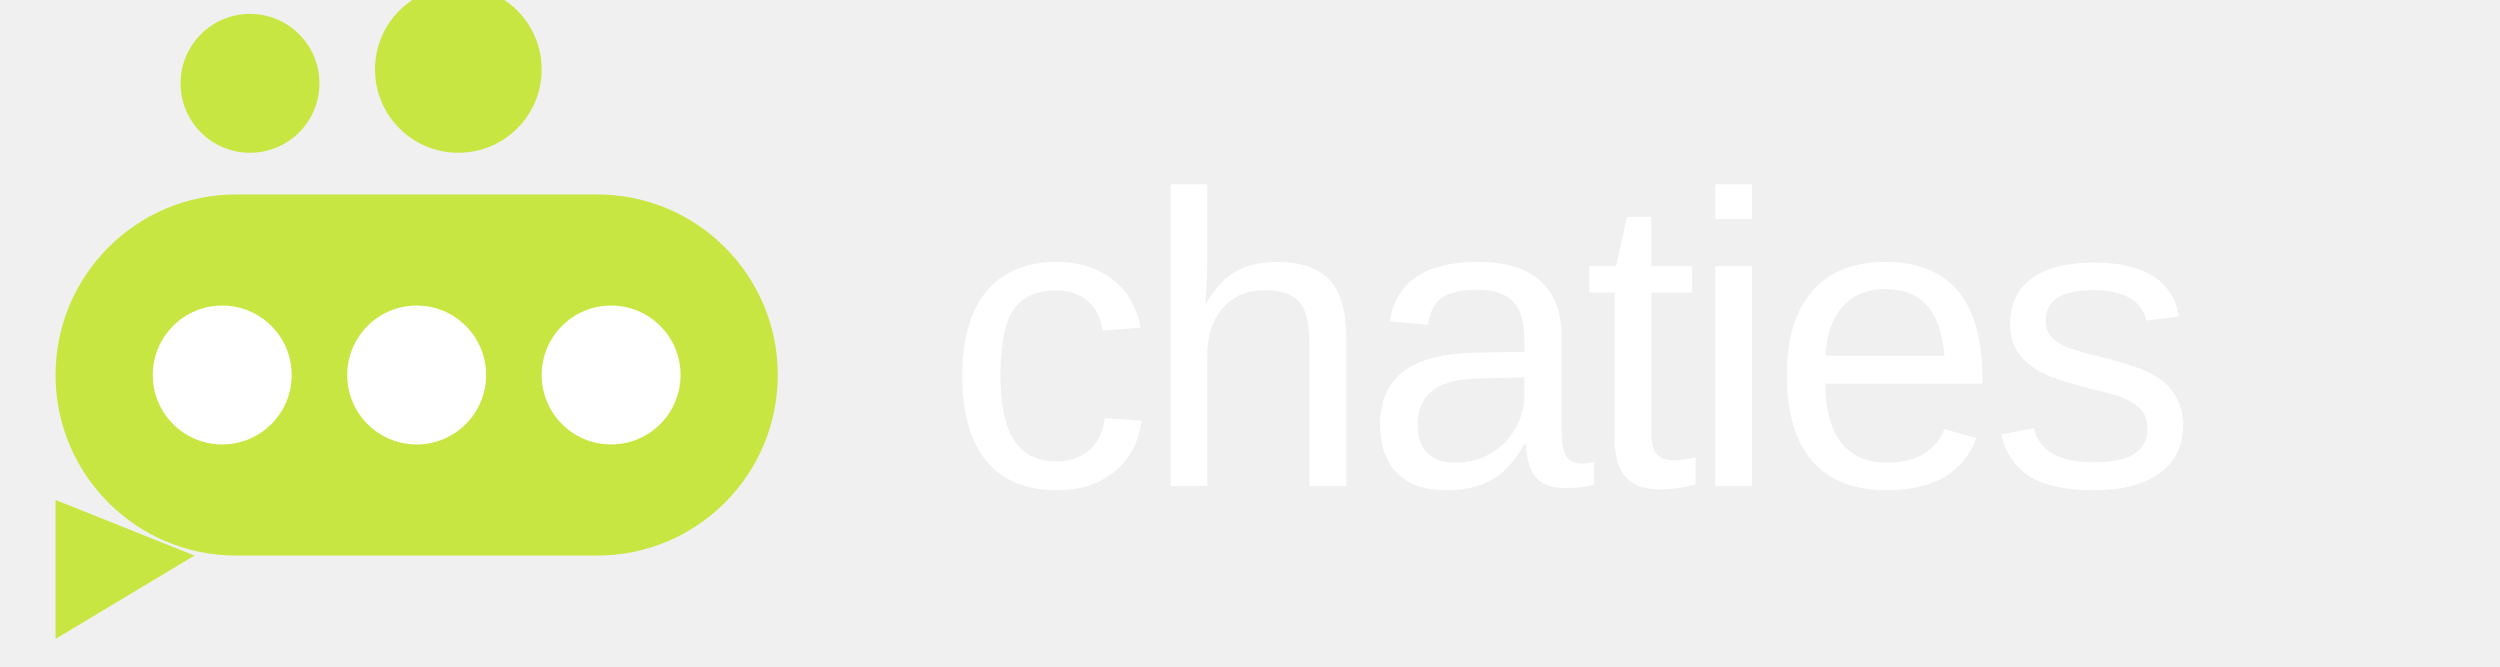
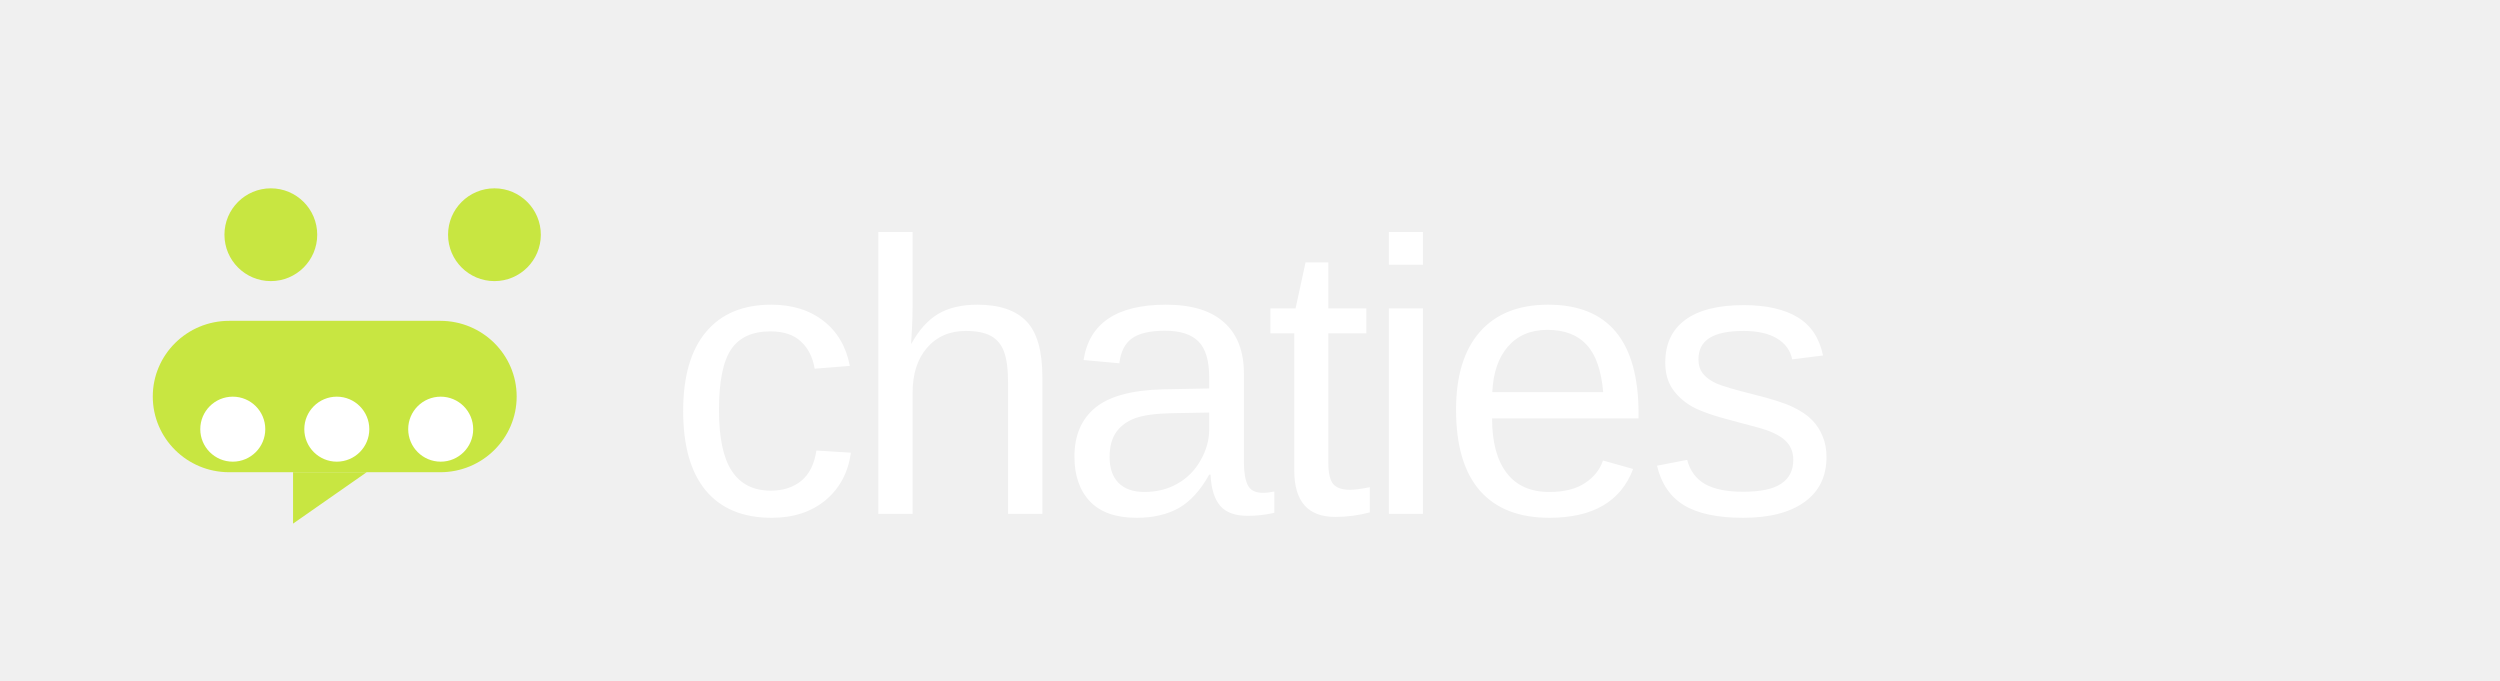
- <svg xmlns="http://www.w3.org/2000/svg" width="180" height="48" viewBox="0 0 180 48" fill="none">
-   <circle cx="18" cy="6" r="5" fill="#c8e641" />
-   <circle cx="33" cy="5" r="6" fill="#c8e641" />
-   <rect x="4" y="14" width="52" height="26" rx="13" fill="#c8e641" />
-   <polygon points="4,36 4,46 14,40" fill="#c8e641" />
-   <circle cx="16" cy="27" r="5" fill="white" />
-   <circle cx="30" cy="27" r="5" fill="white" />
-   <circle cx="44" cy="27" r="5" fill="white" />
-   <text x="68" y="35" font-family="Supreme, Arial, sans-serif" font-size="30" font-weight="500" fill="white" letter-spacing="-0.8">chaties</text>
+ <svg xmlns="http://www.w3.org/2000/svg" viewBox="0 0 180 49" fill="none">
+   <circle cx="35.6" cy="16.9" r="3.34" fill="#c8e641" />
+   <circle cx="19.5" cy="16.9" r="3.34" fill="#c8e641" />
+   <rect x="11" y="23.1" width="26.2" height="10.9" rx="5.5" fill="#c8e641" />
+   <polygon points="21.1,34 21.1,37.7 26.4,34" fill="#c8e641" />
+   <circle cx="16.76" cy="30.9" r="2.34" fill="white" />
+   <circle cx="24.25" cy="30.9" r="2.34" fill="white" />
+   <circle cx="31.73" cy="30.9" r="2.34" fill="white" />
+   <text x="48" y="37" font-family="Supreme, Arial, sans-serif" font-size="28" font-weight="500" fill="white" letter-spacing="-0.7">chaties</text>
</svg>
